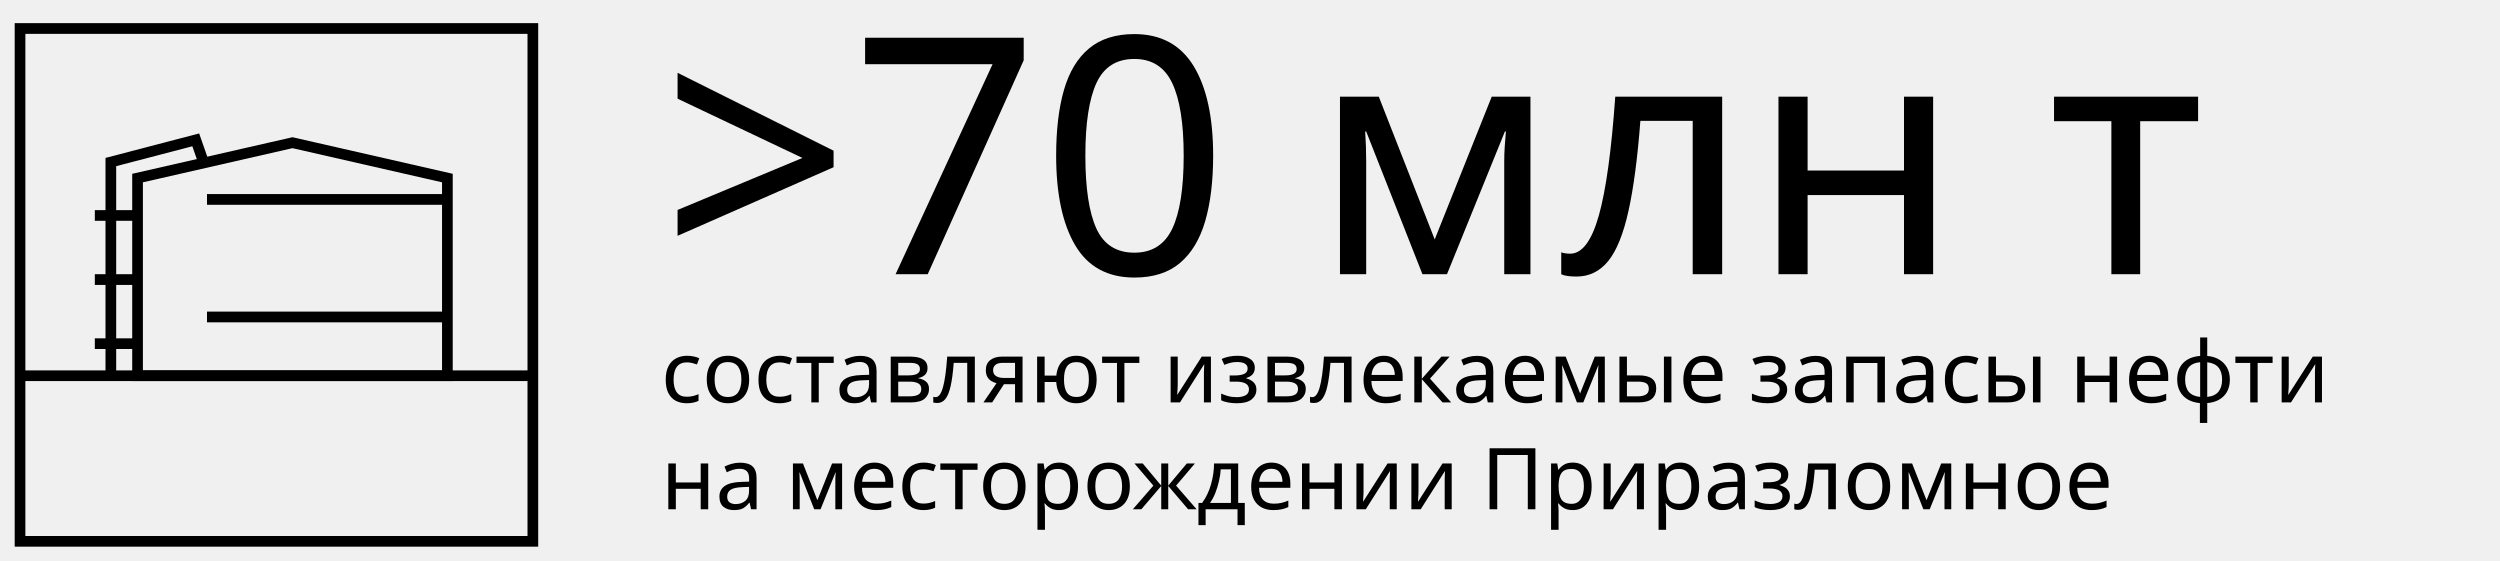
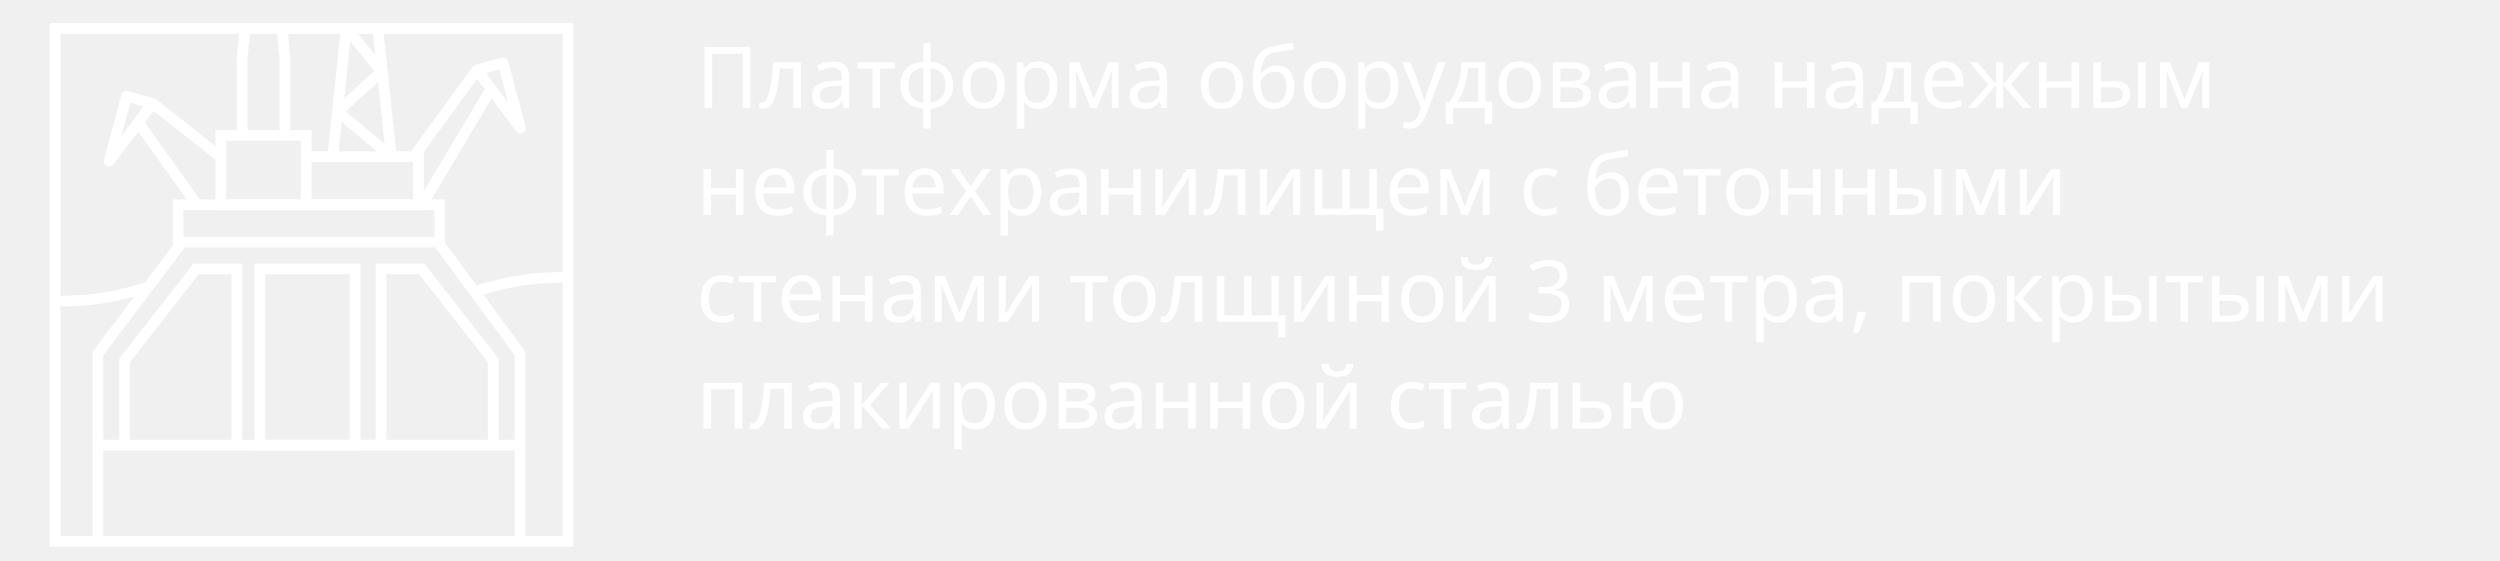
- <svg xmlns="http://www.w3.org/2000/svg" xmlns:xlink="http://www.w3.org/1999/xlink" width="468" height="105" viewBox="5.462 1.366 468 105" enable-background="new 5.462 1.366 468 105">
-   <text transform="translate(129.212 52.699)">
-     <tspan x="0" y="0" font-family="'Geometria-Light'" font-size="62">&gt;70</tspan>
-     <tspan x="121.828" y="0" font-family="'Geometria-Light'" font-size="62">млн т</tspan>
-   </text>
-   <text transform="translate(129.212 76.699)">
-     <tspan x="0" y="0" font-family="'Geometria'" font-size="16">составляют извлекаемые запасы нефти</tspan>
-     <tspan x="0" y="20" font-family="'Geometria'" font-size="16">на месторождении Приразломное</tspan>
+ <svg xmlns="http://www.w3.org/2000/svg" xmlns:xlink="http://www.w3.org/1999/xlink" width="468" height="105" viewBox="-9.332 23.846 468 105" enable-background="new -9.332 23.846 468 105">
+   <text transform="translate(121 44.08)">
+     <tspan x="0" y="0" fill="#fff" font-family="'Geometria'" font-size="16">Платформа оборудована надежным</tspan>
+     <tspan x="0" y="20" fill="#fff" font-family="'Geometria'" font-size="16">нефтехранилищем с бетонными</tspan>
+     <tspan x="0" y="40" fill="#fff" font-family="'Geometria'" font-size="16">стенами толщиной 3 метра, покрытыми</tspan>
+     <tspan x="0" y="60" fill="#fff" font-family="'Geometria'" font-size="16">плакированной сталью</tspan>
  </text>
  <defs>
-     <path id="a" d="M18.212 158.7h96v96h-96z" />
+     <path id="a" d="M1 29.18h96v96H1z" />
  </defs>
  <clipPath id="b">
    <use xlink:href="#a" overflow="visible" />
  </clipPath>
-   <path clip-path="url(#b)" stroke="#000" stroke-width="2" stroke-miterlimit="10" fill="none" d="M49.212 210.7v39" />
-   <g clip-path="url(#b)" stroke="#000" stroke-width="2" stroke-miterlimit="10" fill="none">
-     <path d="M30.212 182.7h71v11h-71zM101.212 193.7h-71M108.1 202.785l-6.892-9.086H30.414l-8.143 10.346M101.212 193.7h-71" />
-     <path d="M41.212 162.7h25v20h-25zM66.212 169.7h29v13h-29zM58.212 125.754V113.7h-9v12.054l-2 16.337v20.61h12v-20.61zM49.212 118.7h9M49.212 122.7h9M49.212 127.7h9M49.212 132.7h10" />
-     <path stroke-linejoin="round" d="M72.185 169.23l8-76.12 8 76.223M115.61 150.946L96.54 182.86M95 169.56l16.985-24.345" />
-     <path d="M0 208.154c20.146 0 20.146-6.6 40.29-6.6 20.148 0 20.148 6.6 40.297 6.6s20.148-6.6 40.296-6.6" />
-     <path stroke-linejoin="round" d="M111.985 145.215l12.04 16.053-4.835-18.033zM16.056 156.52l18.797 26.34M41.057 169.23L22.27 154.462M75.812 134.484l9.777 12.192-12.17 11.064 14.128 11.738" />
+   <g clip-path="url(#b)" stroke="#fff" stroke-width="2" stroke-miterlimit="10" fill="none">
+     <path d="M24 62.18h49v7H24zM73 69.18H24M9 125.18V90.012L24.747 69.18h47.917L88 90.012v35.168M73 69.18H24" />
+     <path d="M32 49.18h16v13H32zM48 53.18h21v9H48zM43 23.77v-7.59h-6v7.59l-1 11.06v14.35h8V34.83zM37 19.18h6M37 22.18h6M37 25.18h6M37 28.18h7" />
+     <path stroke-linejoin="round" d="M53.02 52.523L58.434 1l5.416 51.592M82.413 40.824L69.505 62.426M68.46 52.746l11.5-15.803" />
+     <path d="M79.96 78.283c4.38-1.205 8.345-2.527 17.04-2.527M1.105 80.223c8.83 0 12.782-1.363 17.246-2.584" />
+     <path stroke-linejoin="round" d="M79.96 36.943l8.148 10.868-3.272-12.205zM16.78 47.084l10.97 15.342M31.95 53.2l-12.715-9.997" />
+     <path stroke-linejoin="round" d="M19.235 43.203l-8.15 10.865 3.273-12.205zM55.475 29.004l6.617 8.252-8.237 7.49 9.563 7.943" />
  </g>
-   <path clip-path="url(#b)" stroke="#000" stroke-width="1.5" stroke-miterlimit="10" fill="none" d="M44.752 215.16l4.46-4.46 4.46 4.46M53.672 245.24l-4.46 4.46-4.46-4.46" />
-   <path stroke="#000" stroke-width="2" stroke-miterlimit="10" fill="none" d="M9.212 6.7h96v96h-96zM9.212 71.7h96M26.212 71.7v-40l15.892-4.153 1.524 4.35M23.212 41.7h8M23.212 53.7h8M23.212 65.7h8" />
-   <path stroke="#000" stroke-width="2" stroke-miterlimit="10" fill="none" d="M89.212 71.7h-58v-37l29-6.622 29 6.62zM44.212 38.7h45M44.212 60.7h45" />
+   <path clip-path="url(#b)" stroke="#fff" stroke-width="2" stroke-miterlimit="10" fill="none" d="M9 107.18h79M14 107.18V91.287L27.4 74.18H35v33M83 107.18V91.287L69.6 74.18H62v33" />
+   <path clip-path="url(#b)" stroke="#fff" stroke-width="2" stroke-miterlimit="10" fill="none" d="M39.316 74.18h17.83v33h-17.83z" />
+   <path stroke="#fff" stroke-width="2" stroke-miterlimit="10" fill="none" d="M1 29.18h96v96H1z" />
</svg>
